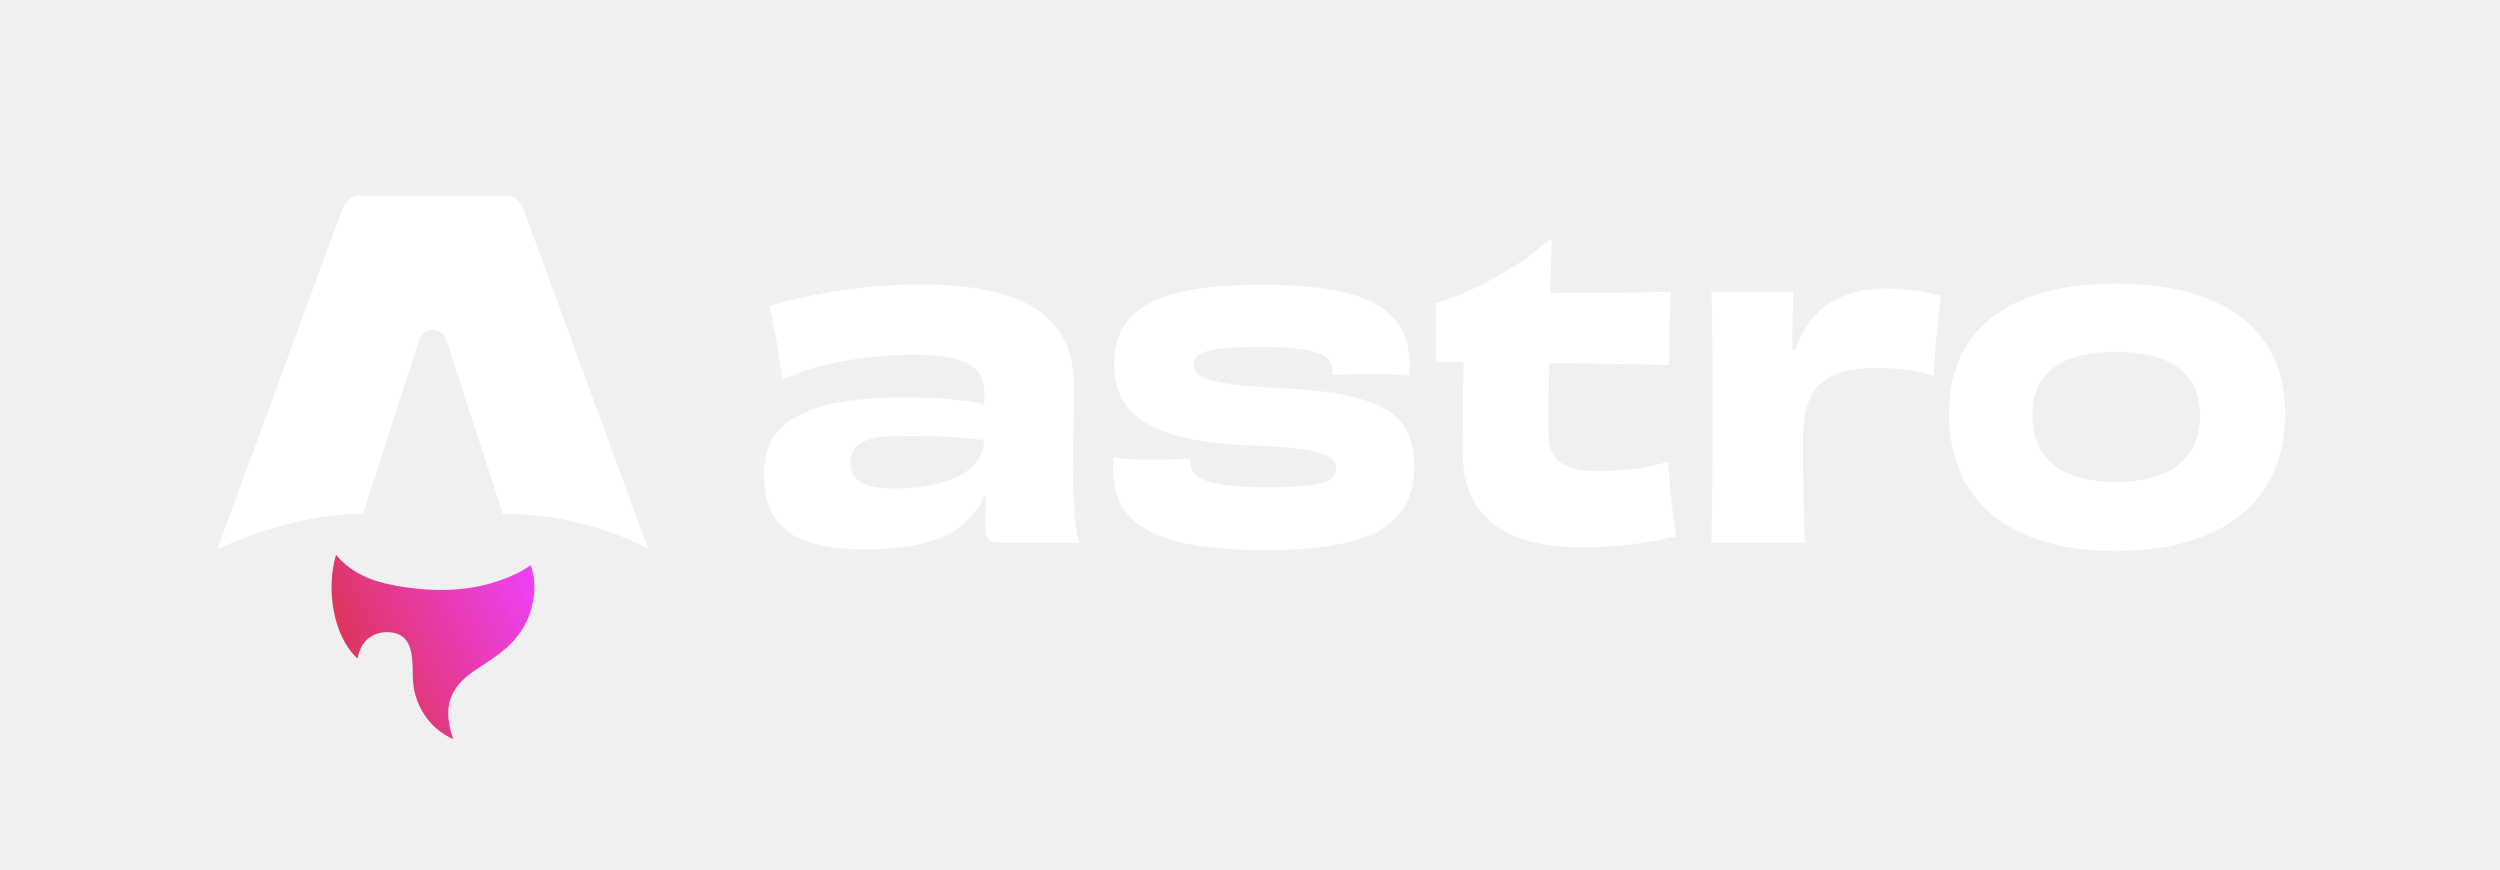
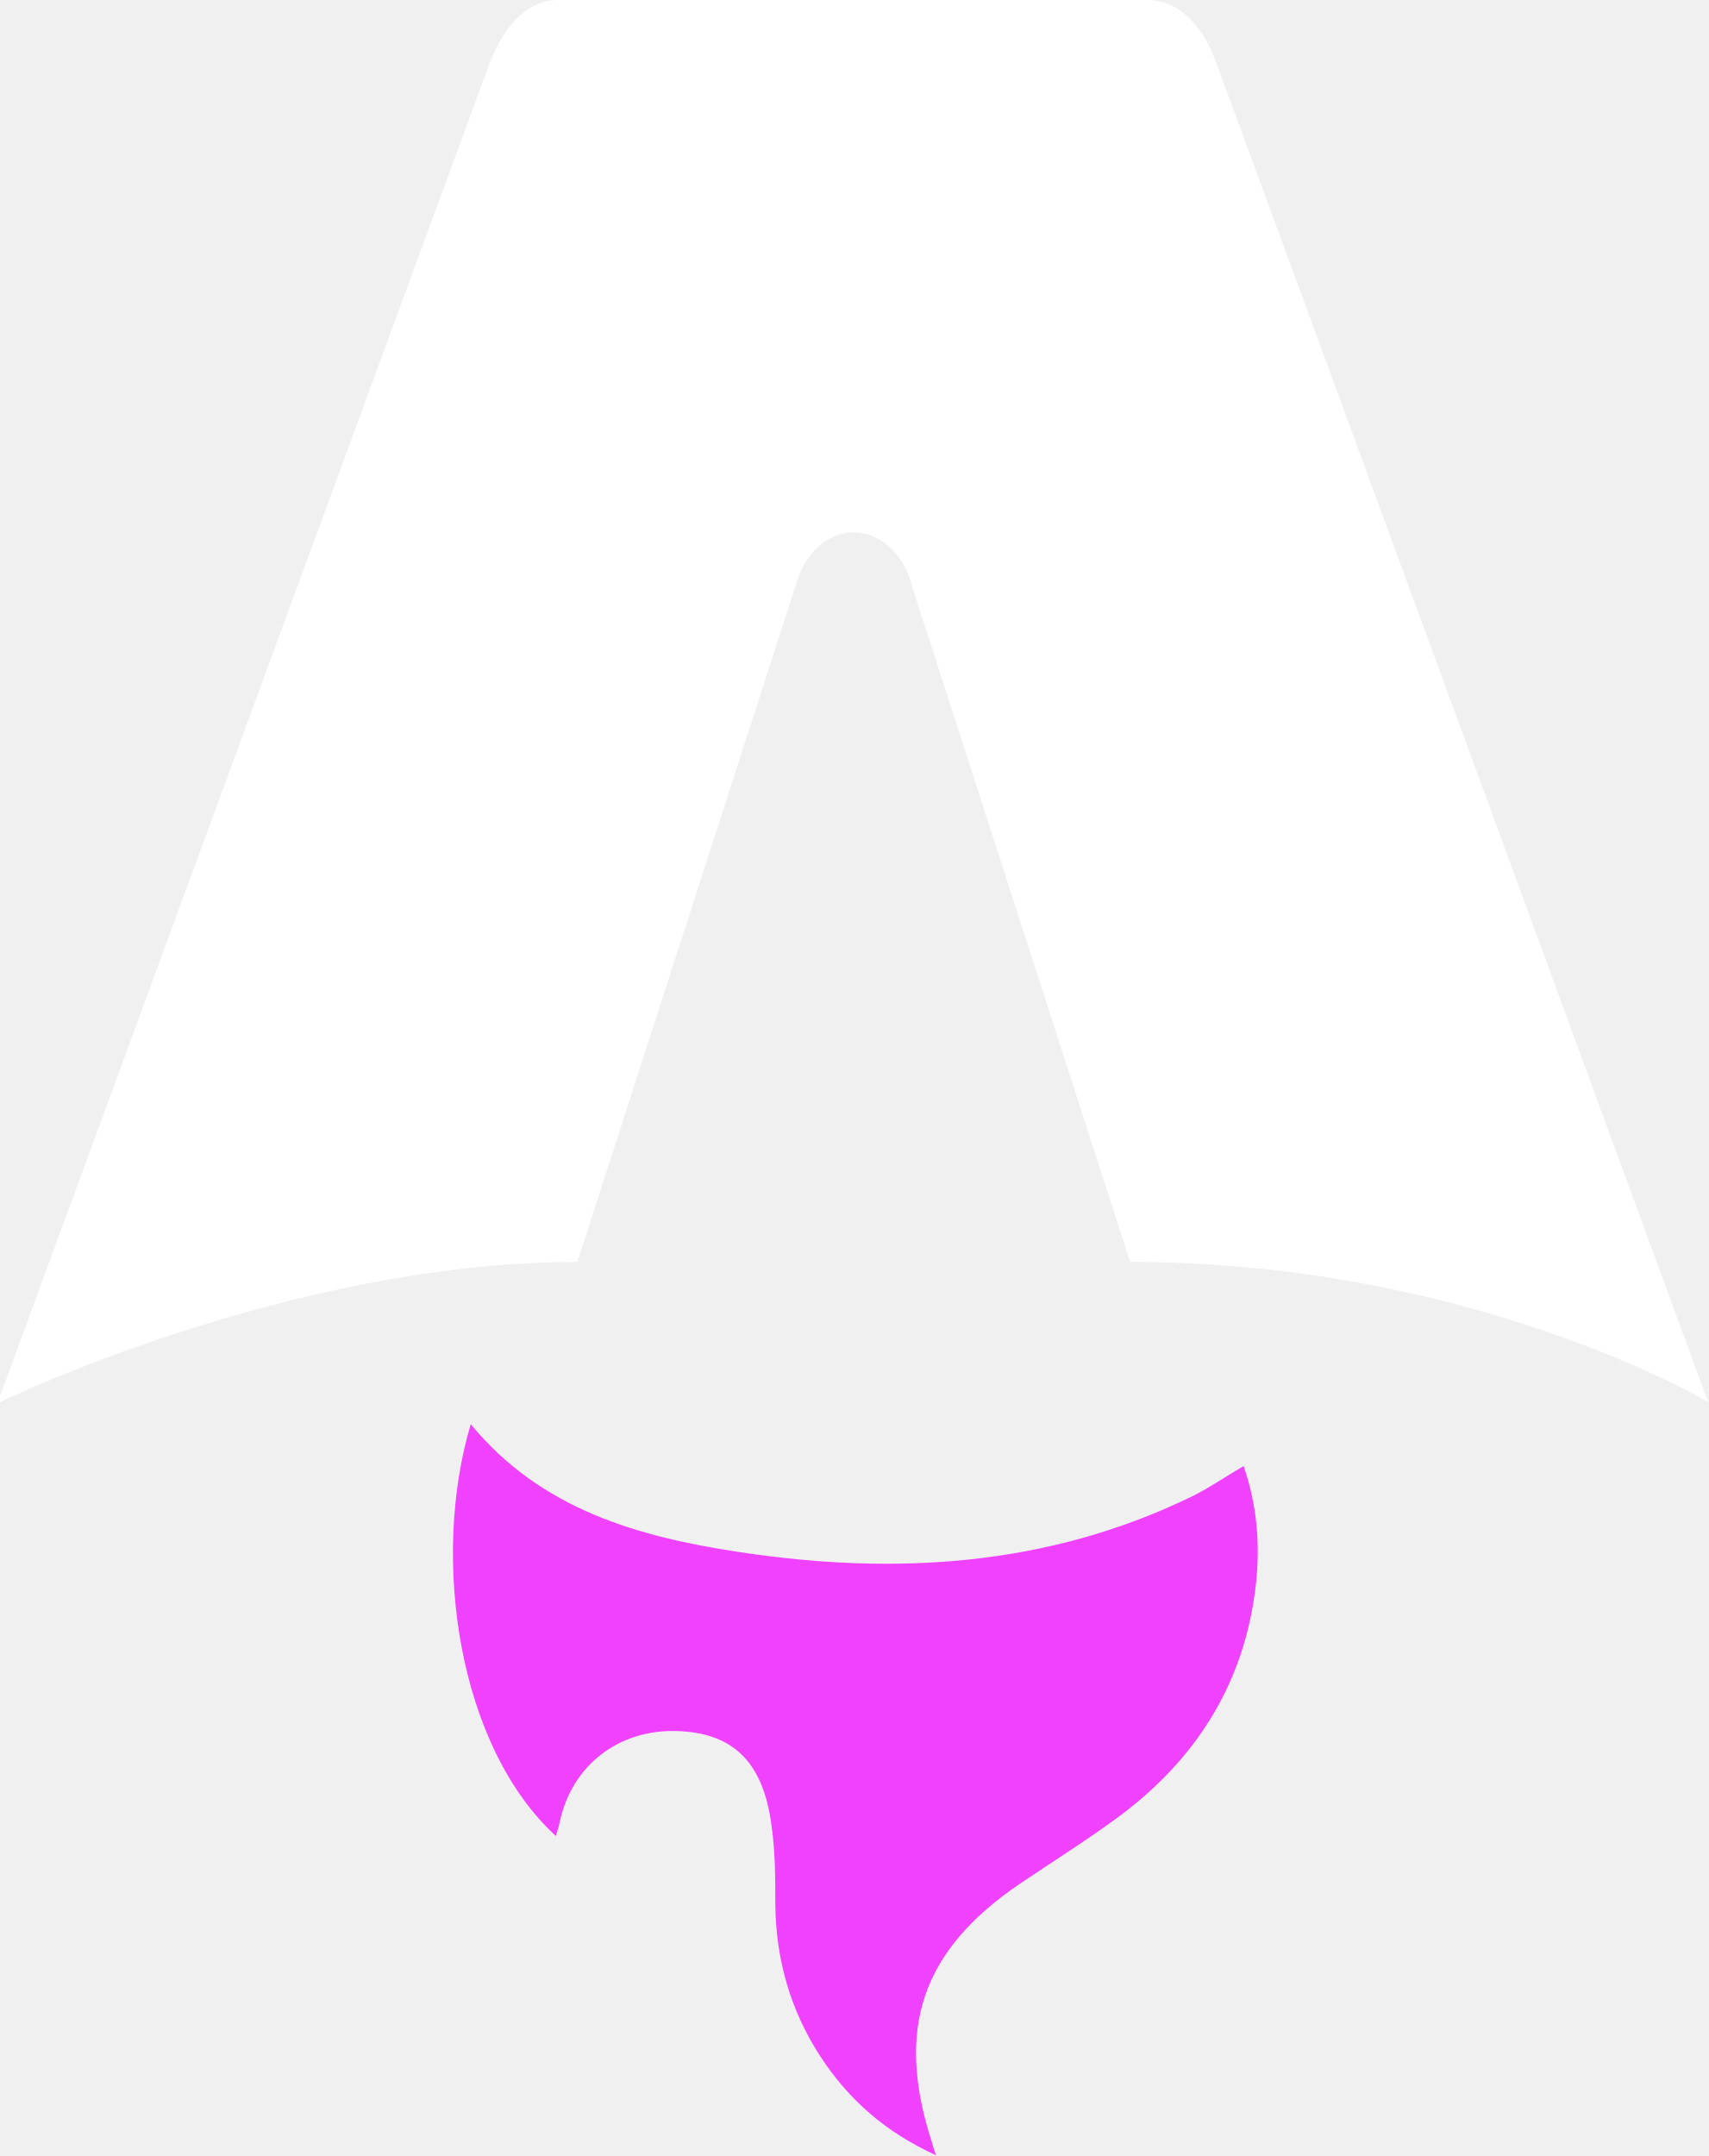
- <svg xmlns="http://www.w3.org/2000/svg" width="460" height="160" viewBox="0 0 460 160" fill="none">
-   <path d="M65.785 121.175C61.267 117.045 59.948 108.368 61.83 102.082C65.094 106.045 69.616 107.301 74.3 108.009C81.531 109.103 88.632 108.694 95.349 105.389C96.117 105.011 96.828 104.507 97.667 103.998C98.297 105.826 98.462 107.672 98.241 109.551C97.706 114.127 95.429 117.662 91.807 120.341C90.359 121.413 88.826 122.371 87.33 123.382C82.735 126.487 81.492 130.129 83.218 135.427C83.259 135.556 83.296 135.685 83.389 136C81.043 134.95 79.329 133.421 78.023 131.411C76.644 129.289 75.988 126.942 75.953 124.403C75.936 123.167 75.936 121.92 75.77 120.702C75.364 117.732 73.969 116.402 71.343 116.325C68.647 116.247 66.514 117.913 65.949 120.538C65.905 120.739 65.843 120.938 65.78 121.172L65.785 121.175Z" fill="white" />
-   <path d="M65.785 121.175C61.267 117.045 59.948 108.368 61.83 102.082C65.094 106.045 69.616 107.301 74.3 108.009C81.531 109.103 88.632 108.694 95.349 105.389C96.117 105.011 96.828 104.507 97.667 103.998C98.297 105.826 98.462 107.672 98.241 109.551C97.706 114.127 95.429 117.662 91.807 120.341C90.359 121.413 88.826 122.371 87.33 123.382C82.735 126.487 81.492 130.129 83.218 135.427C83.259 135.556 83.296 135.685 83.389 136C81.043 134.95 79.329 133.421 78.023 131.411C76.644 129.289 75.988 126.942 75.953 124.403C75.936 123.167 75.936 121.92 75.77 120.702C75.364 117.732 73.969 116.402 71.343 116.325C68.647 116.247 66.514 117.913 65.949 120.538C65.905 120.739 65.843 120.938 65.78 121.172L65.785 121.175Z" fill="url(#paint0_linear_1_33)" />
-   <path d="M40 101.034C40 101.034 53.377 94.518 66.792 94.518L76.907 63.215C77.285 61.702 78.391 60.673 79.639 60.673C80.888 60.673 81.993 61.702 82.372 63.215L92.486 94.518C108.374 94.518 119.279 101.034 119.279 101.034C119.279 101.034 96.556 39.133 96.511 39.009C95.859 37.179 94.758 36 93.274 36H66.007C64.523 36 63.466 37.179 62.77 39.009C62.721 39.131 40 101.034 40 101.034Z" fill="white" />
-   <path d="M181.043 81.123C181.043 86.608 174.22 89.884 164.773 89.884C158.624 89.884 156.45 88.36 156.45 85.16C156.45 81.808 159.149 80.209 165.297 80.209C170.846 80.209 175.569 80.285 181.043 80.97V81.123ZM181.118 74.342C177.744 73.581 172.645 73.123 166.572 73.123C148.877 73.123 140.555 77.314 140.555 87.065C140.555 97.198 146.253 101.083 159.449 101.083C170.621 101.083 178.193 98.264 180.968 91.331H181.417C181.342 93.007 181.268 94.683 181.268 95.978C181.268 99.559 181.867 99.864 184.791 99.864H198.587C197.837 97.731 197.388 91.712 197.388 86.532C197.388 80.97 197.612 76.78 197.612 71.143C197.612 59.639 190.715 52.325 169.121 52.325C159.824 52.325 149.477 53.925 141.605 56.287C142.354 59.41 143.404 65.734 143.929 69.847C150.752 66.648 160.424 65.276 167.922 65.276C178.268 65.276 181.118 67.638 181.118 72.438V74.342Z" fill="white" />
-   <path d="M218.971 84.322C217.097 84.551 214.547 84.551 211.923 84.551C209.149 84.551 206.6 84.475 204.875 84.246C204.875 84.856 204.8 85.541 204.8 86.151C204.8 95.674 211.024 101.235 232.917 101.235C253.535 101.235 260.208 95.75 260.208 86.075C260.208 76.933 255.785 72.438 236.216 71.447C220.995 70.762 219.646 69.086 219.646 67.181C219.646 64.972 221.595 63.829 231.792 63.829C242.364 63.829 245.213 65.276 245.213 68.324V69.009C246.713 68.933 249.412 68.857 252.186 68.857C254.81 68.857 257.659 68.933 259.309 69.086C259.309 68.4 259.384 67.79 259.384 67.257C259.384 56.058 250.086 52.401 232.092 52.401C211.848 52.401 205.025 57.353 205.025 67.029C205.025 75.714 210.499 81.123 229.918 81.961C244.238 82.418 245.813 84.018 245.813 86.227C245.813 88.589 243.489 89.655 233.442 89.655C221.895 89.655 218.971 88.055 218.971 84.779V84.322Z" fill="white" />
-   <path d="M284.955 44.173C279.482 49.278 269.66 54.382 264.187 55.753C264.262 58.572 264.262 63.753 264.262 66.572L269.285 66.648C269.21 72.057 269.135 78.609 269.135 82.951C269.135 93.084 274.458 100.702 291.028 100.702C298.001 100.702 302.65 99.94 308.423 98.721C307.823 94.988 307.148 89.274 306.923 84.932C303.475 86.075 299.126 86.684 294.327 86.684C287.654 86.684 284.955 84.856 284.955 79.599C284.955 75.028 284.955 70.762 285.03 66.8C293.578 66.876 302.125 67.029 307.148 67.181C307.073 63.219 307.223 57.506 307.448 53.696C300.176 53.849 292.003 53.925 285.255 53.925C285.33 50.573 285.405 47.373 285.48 44.173H284.955Z" fill="white" />
-   <path d="M329.736 64.286C329.811 60.324 329.886 56.972 329.961 53.696H314.89C315.115 60.248 315.115 66.953 315.115 76.78C315.115 86.608 315.04 93.388 314.89 99.864H332.135C331.835 95.293 331.76 87.598 331.76 81.046C331.76 70.686 335.959 67.714 345.481 67.714C349.905 67.714 353.054 68.248 355.828 69.238C355.903 65.353 356.653 57.81 357.102 54.458C354.253 53.62 351.104 53.087 347.28 53.087C339.108 53.011 333.11 56.363 330.336 64.362L329.736 64.286Z" fill="white" />
-   <path d="M404.808 76.475C404.808 84.779 398.81 88.665 389.363 88.665C379.991 88.665 373.993 85.008 373.993 76.475C373.993 67.943 380.066 64.743 389.363 64.743C398.735 64.743 404.808 68.171 404.808 76.475ZM420.478 76.094C420.478 59.563 407.582 52.173 389.363 52.173C371.069 52.173 358.623 59.563 358.623 76.094C358.623 92.55 370.244 101.388 389.288 101.388C408.482 101.388 420.478 92.55 420.478 76.094Z" fill="white" />
+ <svg xmlns="http://www.w3.org/2000/svg" xml:space="preserve" width="22.444mm" height="28.31mm" version="1.1" style="shape-rendering:geometricPrecision; text-rendering:geometricPrecision; image-rendering:optimizeQuality; fill-rule:evenodd; clip-rule:evenodd" viewBox="0 0 2244 2831">
  <defs>
-     <linearGradient id="paint0_linear_1_33" x1="61" y1="136" x2="104.622" y2="115.39" gradientUnits="userSpaceOnUse">
-       <stop stop-color="#D83333" />
-       <stop offset="1" stop-color="#F041FF" />
+     <style type="text/css">
+    
+     .fil0 {fill:white}
+     .fil1 {fill:url(#id0)}
+    
+   </style>
+     <linearGradient id="id0" gradientUnits="userSpaceOnUse" x1="611" y1="2831" x2="1817" y2="2222">
+       <stop offset="0" style="stop-opacity:1; stop-color:#F041FF" />
+       <stop offset="1" style="stop-opacity:1; stop-color:#F041FF" />
+       <stop offset="53.839" style="stop-opacity:1; stop-color:#D83333" />
+       <stop offset="1" style="stop-opacity:1; stop-color:#D83333" />
    </linearGradient>
  </defs>
+   <g id="Capa_x0020_1">
+     <path class="fil0" d="M730 2411c-128,-117 -165,-363 -112,-541 92,112 220,148 353,168 205,31 406,19 596,-74 22,-11 42,-25 66,-39 18,52 22,104 16,157 -15,130 -80,230 -182,305 -41,30 -84,57 -127,86 -130,88 -165,191 -116,341 1,4 2,7 5,16 -66,-30 -115,-73 -152,-130 -39,-60 -58,-126 -59,-198 0,-35 0,-70 -5,-105 -11,-84 -51,-122 -125,-124 -76,-2 -137,45 -153,119 -1,6 -3,11 -5,18l0 0z" />
+     <path class="fil1" d="M730 2411c-128,-117 -165,-363 -112,-541 92,112 220,148 353,168 205,31 406,19 596,-74 22,-11 42,-25 66,-39 18,52 22,104 16,157 -15,130 -80,230 -182,305 -41,30 -84,57 -127,86 -130,88 -165,191 -116,341 1,4 2,7 5,16 -66,-30 -115,-73 -152,-130 -39,-60 -58,-126 -59,-198 0,-35 0,-70 -5,-105 -11,-84 -51,-122 -125,-124 -76,-2 -137,45 -153,119 -1,6 -3,11 -5,18l0 0z" />
+     <path class="fil0" d="M0 1841c0,0 379,-184 758,-184l286 -886c11,-43 42,-72 77,-72 35,0 67,29 77,72l286 886c450,0 759,184 759,184 0,0 -643,-1752 -645,-1756 -18,-52 -50,-85 -92,-85l-772 0c-42,0 -72,33 -92,85 -1,3 -645,1756 -645,1756z" />
+   </g>
</svg>
